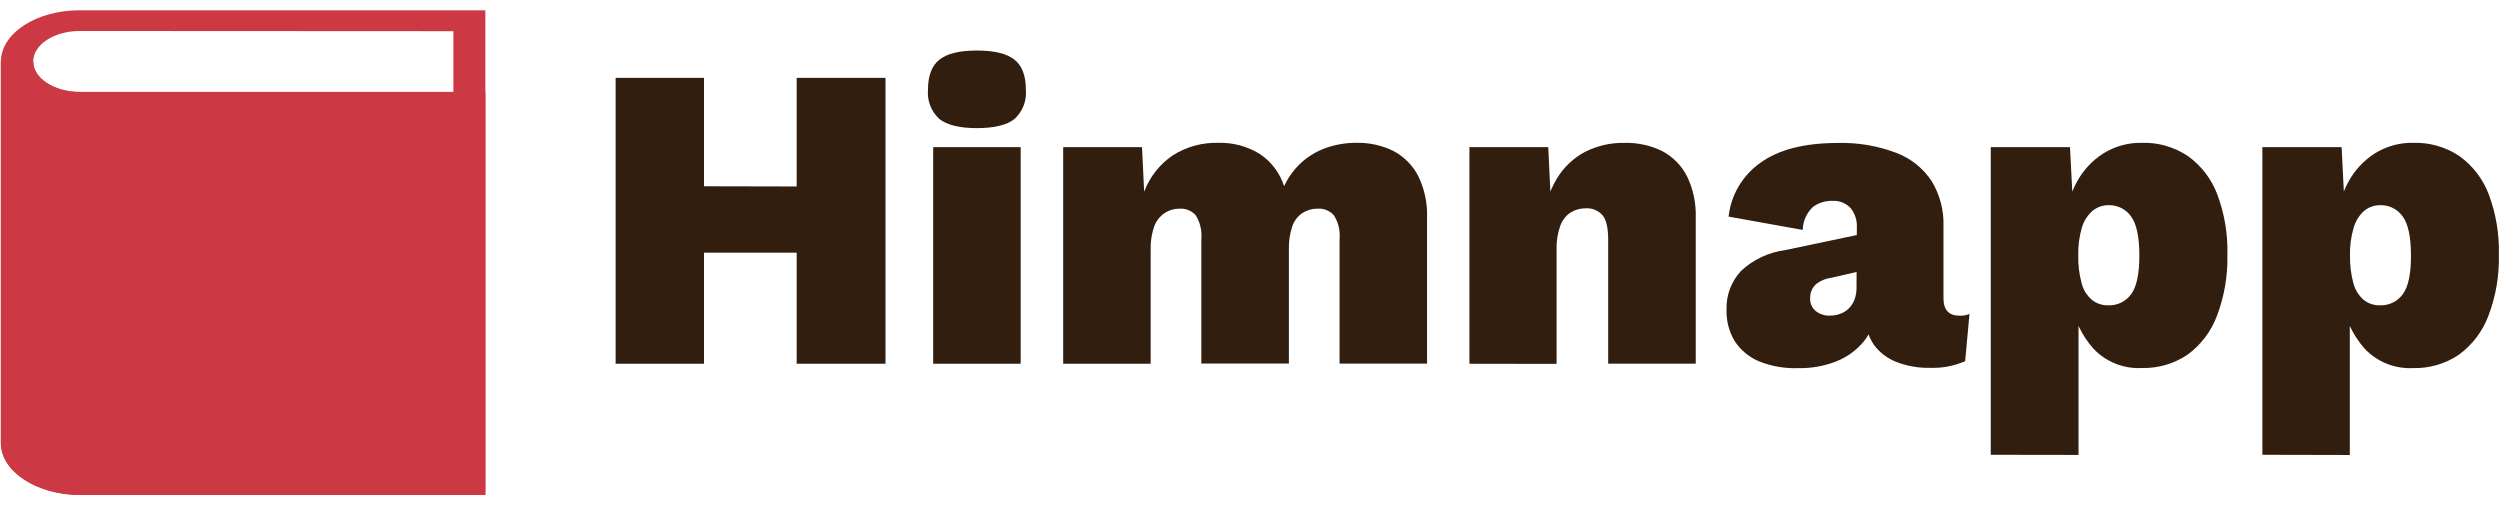
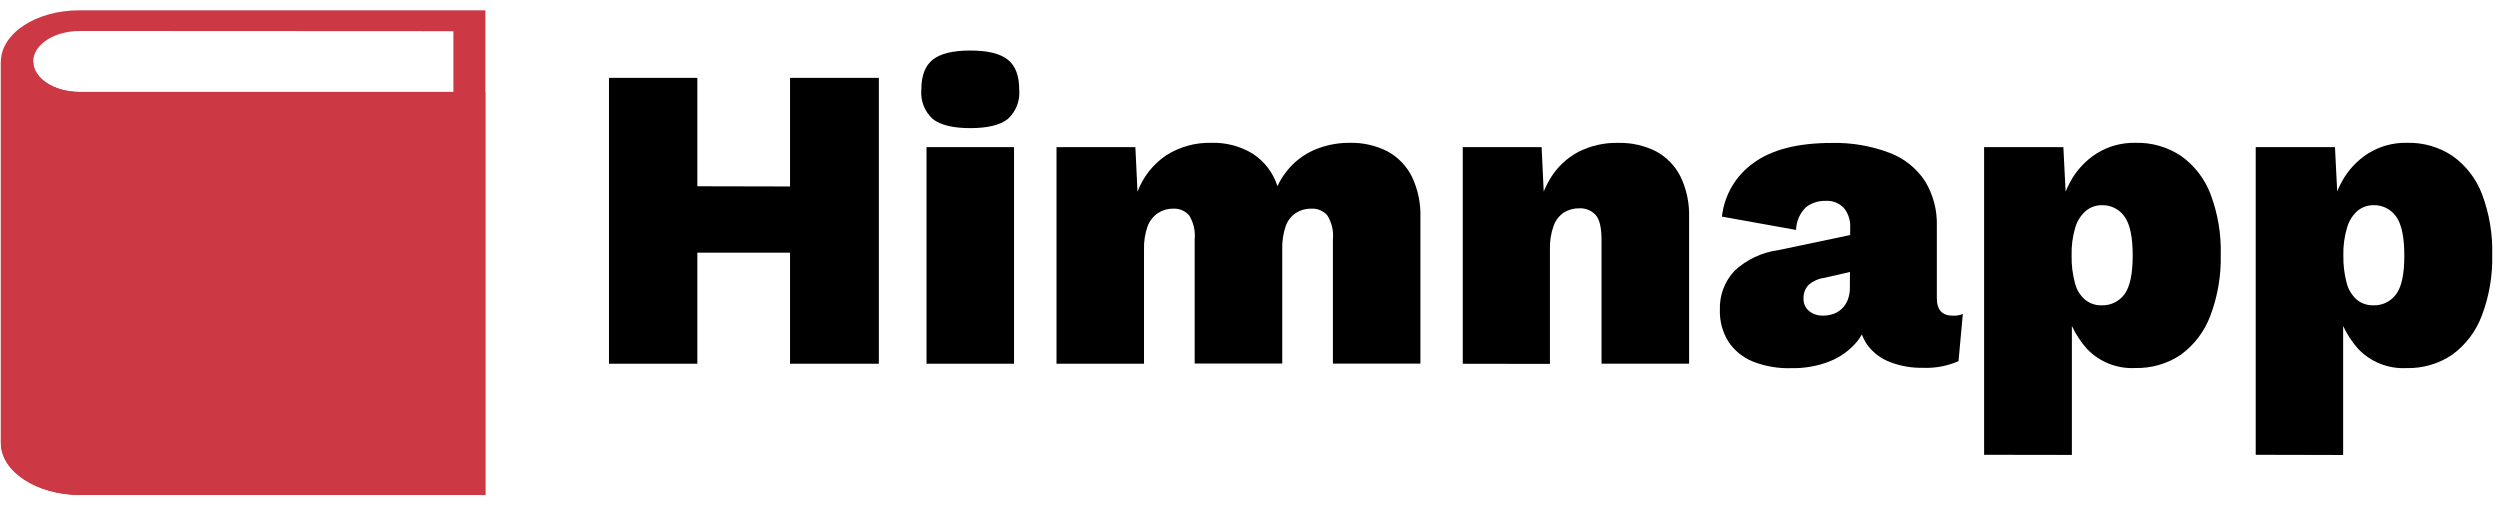
<svg xmlns="http://www.w3.org/2000/svg" id="Layer_1" data-name="Layer 1" viewBox="0 0 376 76">
  <defs>
-     <style>.cls-1{fill:#cc3945;}.cls-2{fill:#321e0f;}</style>
+     <style>.cls-1{fill:#cc3945;}</style>
  </defs>
  <g id="e5d52418-d9fe-48ad-88c6-57f1f8a322b9">
    <path class="cls-1" d="M73,74.45H12.13c-6.6,0-12-3.52-12-7.85V9.27C.16,5,5.44,1.55,11.93,1.55H73v72.9Zm-68-59V66.6c0,2.6,3.21,4.71,7.18,4.71H68.18V17H11.93A16.2,16.2,0,0,1,5,15.48Zm7-10.79c-3.85,0-7,2.05-7,4.58s3.12,4.57,7,4.58H68.19V4.69Z" />
    <path class="cls-1" d="M2.56,9.27c0,3.39,4.19,6.14,9.37,6.15H70.58V72.88H12.13c-5.29,0-9.57-2.81-9.57-6.28V9.27" />
    <path class="cls-1" d="M73,74.45H12.13c-6.6,0-12-3.52-12-7.85V9.27H5c0,2.52,3.13,4.57,7,4.58H73v60.6Zm-68-59V66.6c0,2.6,3.21,4.71,7.18,4.71H68.18V17H11.93A16.2,16.2,0,0,1,5,15.48Z" />
  </g>
-   <path class="cls-2" d="M105.88,11.71v43H92.59v-43Zm21.24,16.35V38H99v-10Zm6.06-16.35v43H119.82v-43Z" />
-   <path class="cls-2" d="M146.93,19.27c-2.61,0-4.48-.46-5.64-1.37a5.31,5.31,0,0,1-1.72-4.43q0-3.13,1.72-4.5c1.16-.91,3-1.37,5.64-1.37s4.49.46,5.64,1.37,1.72,2.41,1.72,4.5a5.31,5.31,0,0,1-1.72,4.43Q150.84,19.27,146.93,19.27Zm6.58,2.86V54.71H140.35V22.13Z" />
-   <path class="cls-2" d="M159.9,54.71V22.13h11.86l.32,6.71a11.47,11.47,0,0,1,4.3-5.47,12.14,12.14,0,0,1,6.84-1.89,11.31,11.31,0,0,1,6.23,1.66A9.17,9.17,0,0,1,193.13,28a11.31,11.31,0,0,1,2.64-3.59,11,11,0,0,1,3.71-2.18,13.46,13.46,0,0,1,4.53-.75,11.92,11.92,0,0,1,5.64,1.27,8.79,8.79,0,0,1,3.68,3.78,13.24,13.24,0,0,1,1.3,6.16v22H201.47V36a5.73,5.73,0,0,0-.85-3.62,3,3,0,0,0-2.41-1,4.19,4.19,0,0,0-2.31.65A3.94,3.94,0,0,0,194.37,34a10,10,0,0,0-.52,3.48v17.2H180.68V36a5.8,5.8,0,0,0-.84-3.62,3,3,0,0,0-2.41-1,4.08,4.08,0,0,0-2.25.65A4.16,4.16,0,0,0,173.61,34a9.69,9.69,0,0,0-.55,3.55V54.71Z" />
-   <path class="cls-2" d="M221,54.71V22.13h11.86l.59,12.58L232,33.28a16.33,16.33,0,0,1,2.15-6.42,11,11,0,0,1,4.2-4,12.57,12.57,0,0,1,6-1.37,12.07,12.07,0,0,1,5.71,1.27,8.79,8.79,0,0,1,3.68,3.78,13.24,13.24,0,0,1,1.3,6.16v22H241.87V36.08c0-1.83-.29-3.08-.88-3.75a3.16,3.16,0,0,0-2.51-1,4.25,4.25,0,0,0-2.25.62,4,4,0,0,0-1.56,2,9.63,9.63,0,0,0-.56,3.58v17.2Z" />
-   <path class="cls-2" d="M279.27,34.19a4.28,4.28,0,0,0-.94-2.9,3.49,3.49,0,0,0-2.77-1.08,4.65,4.65,0,0,0-2.9.92,4.88,4.88,0,0,0-1.53,3.45l-11.15-2a11.41,11.41,0,0,1,4.76-8.08q4.11-3,11.73-3A23,23,0,0,1,285.23,23a11,11,0,0,1,5.31,4.27,12.27,12.27,0,0,1,1.76,6.71V44.87c0,1.74.81,2.61,2.41,2.61a3.48,3.48,0,0,0,1.5-.26l-.65,7.1a12.1,12.1,0,0,1-5.34,1,13.09,13.09,0,0,1-5-.88,7.66,7.66,0,0,1-3.39-2.58,7.29,7.29,0,0,1-1.24-4.43V47l1.3-.2a7,7,0,0,1-1.59,4.57,10.26,10.26,0,0,1-4.17,3,15,15,0,0,1-5.71,1,14.48,14.48,0,0,1-5.8-1,8.09,8.09,0,0,1-3.68-3,8.62,8.62,0,0,1-1.27-4.76,8.15,8.15,0,0,1,2.19-5.87,12,12,0,0,1,6.61-3.12l11.79-2.48-.06,5.54-4.82,1.11a4.51,4.51,0,0,0-2.38,1.07,2.78,2.78,0,0,0-.75,2,2.33,2.33,0,0,0,.85,1.93,3.23,3.23,0,0,0,2.08.68,4.6,4.6,0,0,0,1.56-.26,3.59,3.59,0,0,0,1.28-.78,3.76,3.76,0,0,0,.87-1.3,4.91,4.91,0,0,0,.33-1.89Z" />
-   <path class="cls-2" d="M299.41,68.4V22.13h11.92L312,35.3l-1.5-1.57a16.09,16.09,0,0,1,1.83-6.32,11.68,11.68,0,0,1,4-4.33,10.62,10.62,0,0,1,5.84-1.6,11.77,11.77,0,0,1,6.9,2,12.51,12.51,0,0,1,4.4,5.73A24.07,24.07,0,0,1,335,38.29a24.37,24.37,0,0,1-1.56,9.19A12.82,12.82,0,0,1,329,53.35a11.8,11.8,0,0,1-6.88,2,9.34,9.34,0,0,1-7.26-2.9,14.38,14.38,0,0,1-3.43-7.27l1.18-1.76v25Zm17.65-22.48a4.09,4.09,0,0,0,3.46-1.66c.82-1.11,1.24-3.06,1.24-5.84s-.42-4.73-1.24-5.86a4,4,0,0,0-3.39-1.7,3.73,3.73,0,0,0-2.41.85,5.28,5.28,0,0,0-1.6,2.51,13.49,13.49,0,0,0-.55,4.2,14.83,14.83,0,0,0,.49,4.11,4.82,4.82,0,0,0,1.53,2.54A3.76,3.76,0,0,0,317.06,45.92Z" />
-   <path class="cls-2" d="M340.26,68.4V22.13h11.92l.66,13.17-1.5-1.57a15.92,15.92,0,0,1,1.82-6.32,11.7,11.7,0,0,1,4-4.33,10.58,10.58,0,0,1,5.83-1.6,11.8,11.8,0,0,1,6.91,2,12.51,12.51,0,0,1,4.4,5.73,24.07,24.07,0,0,1,1.53,9.09,24.17,24.17,0,0,1-1.57,9.19,12.82,12.82,0,0,1-4.46,5.87,11.75,11.75,0,0,1-6.87,2,9.34,9.34,0,0,1-7.27-2.9,14.29,14.29,0,0,1-3.42-7.27l1.17-1.76v25Zm17.66-22.48a4.06,4.06,0,0,0,3.45-1.66q1.25-1.66,1.24-5.84t-1.24-5.86a4,4,0,0,0-3.39-1.7,3.75,3.75,0,0,0-2.41.85A5.34,5.34,0,0,0,354,34.22a13.46,13.46,0,0,0-.56,4.2,15.22,15.22,0,0,0,.49,4.11,5,5,0,0,0,1.53,2.54A3.79,3.79,0,0,0,357.92,45.92Z" />
+   <path d="M104.88,11.71v43H91.59v-43Zm21.24,16.35V38H98v-10Zm6.06-16.35v43H118.82v-43Z" />
+   <path d="M145.93,19.27c-2.61,0-4.48-.46-5.64-1.37a5.31,5.31,0,0,1-1.72-4.43q0-3.13,1.72-4.5c1.16-.91,3-1.37,5.64-1.37s4.49.46,5.64,1.37,1.72,2.41,1.72,4.5a5.31,5.31,0,0,1-1.72,4.43Q149.84,19.27,145.93,19.27Zm6.58,2.86V54.71H139.35V22.13Z" />
+   <path d="M158.9,54.71V22.13h11.86l.32,6.71a11.47,11.47,0,0,1,4.3-5.47,12.14,12.14,0,0,1,6.84-1.89,11.31,11.31,0,0,1,6.23,1.66A9.17,9.17,0,0,1,192.13,28a11.31,11.31,0,0,1,2.64-3.59,11,11,0,0,1,3.71-2.18,13.46,13.46,0,0,1,4.53-.75,11.92,11.92,0,0,1,5.64,1.27,8.79,8.79,0,0,1,3.68,3.78,13.24,13.24,0,0,1,1.3,6.16v22H200.47V36a5.73,5.73,0,0,0-.85-3.62,3,3,0,0,0-2.41-1,4.19,4.19,0,0,0-2.31.65A3.94,3.94,0,0,0,193.37,34a10,10,0,0,0-.52,3.48v17.2H179.68V36a5.8,5.8,0,0,0-.84-3.62,3,3,0,0,0-2.41-1,4.08,4.08,0,0,0-2.25.65A4.16,4.16,0,0,0,172.61,34a9.69,9.69,0,0,0-.55,3.55V54.71Z" />
+   <path d="M220,54.71V22.13h11.86l.59,12.58L231,33.28a16.33,16.33,0,0,1,2.15-6.42,11,11,0,0,1,4.2-4,12.57,12.57,0,0,1,6-1.37,12.07,12.07,0,0,1,5.71,1.27,8.79,8.79,0,0,1,3.68,3.78,13.24,13.24,0,0,1,1.3,6.16v22H240.87V36.08c0-1.83-.29-3.08-.88-3.75a3.16,3.16,0,0,0-2.51-1,4.25,4.25,0,0,0-2.25.62,4,4,0,0,0-1.56,2,9.63,9.63,0,0,0-.56,3.58v17.2Z" />
+   <path d="M278.27,34.19a4.28,4.28,0,0,0-.94-2.9,3.49,3.49,0,0,0-2.77-1.08,4.65,4.65,0,0,0-2.9.92,4.88,4.88,0,0,0-1.53,3.45l-11.15-2a11.41,11.41,0,0,1,4.76-8.08q4.11-3,11.73-3A23,23,0,0,1,284.23,23a11,11,0,0,1,5.31,4.27,12.27,12.27,0,0,1,1.76,6.71V44.87c0,1.74.81,2.61,2.41,2.61a3.48,3.48,0,0,0,1.5-.26l-.65,7.1a12.1,12.1,0,0,1-5.34,1,13.09,13.09,0,0,1-5-.88,7.66,7.66,0,0,1-3.39-2.58,7.29,7.29,0,0,1-1.24-4.43V47l1.3-.2a7,7,0,0,1-1.59,4.57,10.26,10.26,0,0,1-4.17,3,15,15,0,0,1-5.71,1,14.48,14.48,0,0,1-5.8-1,8.09,8.09,0,0,1-3.68-3,8.62,8.62,0,0,1-1.27-4.76,8.15,8.15,0,0,1,2.19-5.87,12,12,0,0,1,6.61-3.12l11.79-2.48-.06,5.54-4.82,1.11a4.51,4.51,0,0,0-2.38,1.07,2.78,2.78,0,0,0-.75,2,2.33,2.33,0,0,0,.85,1.93,3.23,3.23,0,0,0,2.08.68,4.6,4.6,0,0,0,1.56-.26,3.59,3.59,0,0,0,1.28-.78,3.76,3.76,0,0,0,.87-1.3,4.91,4.91,0,0,0,.33-1.89Z" />
+   <path d="M298.41,68.4V22.13h11.92L311,35.3l-1.5-1.57a16.09,16.09,0,0,1,1.83-6.32,11.68,11.68,0,0,1,4-4.33,10.62,10.62,0,0,1,5.84-1.6,11.77,11.77,0,0,1,6.9,2,12.51,12.51,0,0,1,4.4,5.73A24.07,24.07,0,0,1,334,38.29a24.37,24.37,0,0,1-1.56,9.19A12.82,12.82,0,0,1,328,53.35a11.8,11.8,0,0,1-6.88,2,9.34,9.34,0,0,1-7.26-2.9,14.38,14.38,0,0,1-3.43-7.27l1.18-1.76v25Zm17.65-22.48a4.09,4.09,0,0,0,3.46-1.66c.82-1.11,1.24-3.06,1.24-5.84s-.42-4.73-1.24-5.86a4,4,0,0,0-3.39-1.7,3.73,3.73,0,0,0-2.41.85,5.28,5.28,0,0,0-1.6,2.51,13.49,13.49,0,0,0-.55,4.2,14.83,14.83,0,0,0,.49,4.11,4.82,4.82,0,0,0,1.53,2.54A3.76,3.76,0,0,0,316.06,45.92Z" />
+   <path d="M339.26,68.4V22.13h11.92l.66,13.17-1.5-1.57a15.92,15.92,0,0,1,1.82-6.32,11.7,11.7,0,0,1,4-4.33,10.58,10.58,0,0,1,5.83-1.6,11.8,11.8,0,0,1,6.91,2,12.51,12.51,0,0,1,4.4,5.73,24.07,24.07,0,0,1,1.53,9.09,24.17,24.17,0,0,1-1.57,9.19,12.82,12.82,0,0,1-4.46,5.87,11.75,11.75,0,0,1-6.87,2,9.34,9.34,0,0,1-7.27-2.9,14.29,14.29,0,0,1-3.42-7.27l1.17-1.76v25Zm17.66-22.48a4.06,4.06,0,0,0,3.45-1.66q1.25-1.66,1.24-5.84t-1.24-5.86a4,4,0,0,0-3.39-1.7,3.75,3.75,0,0,0-2.41.85A5.34,5.34,0,0,0,353,34.22a13.46,13.46,0,0,0-.56,4.2,15.22,15.22,0,0,0,.49,4.11,5,5,0,0,0,1.53,2.54A3.79,3.79,0,0,0,356.92,45.92Z" />
</svg>
